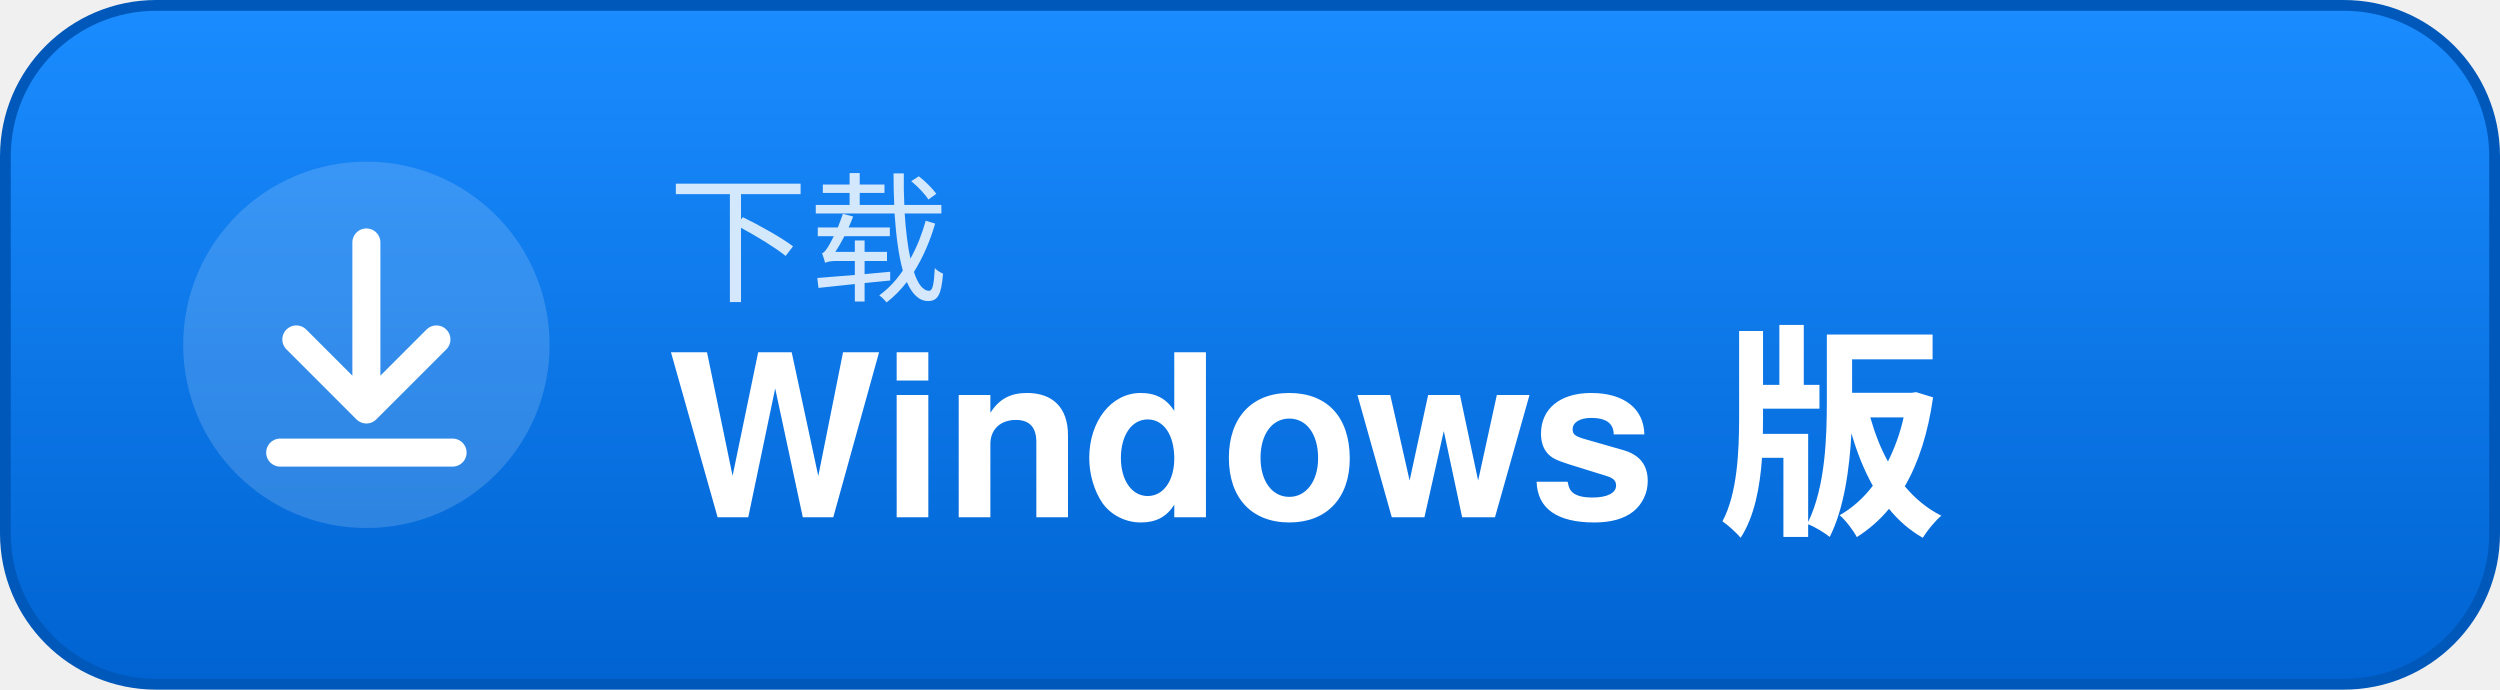
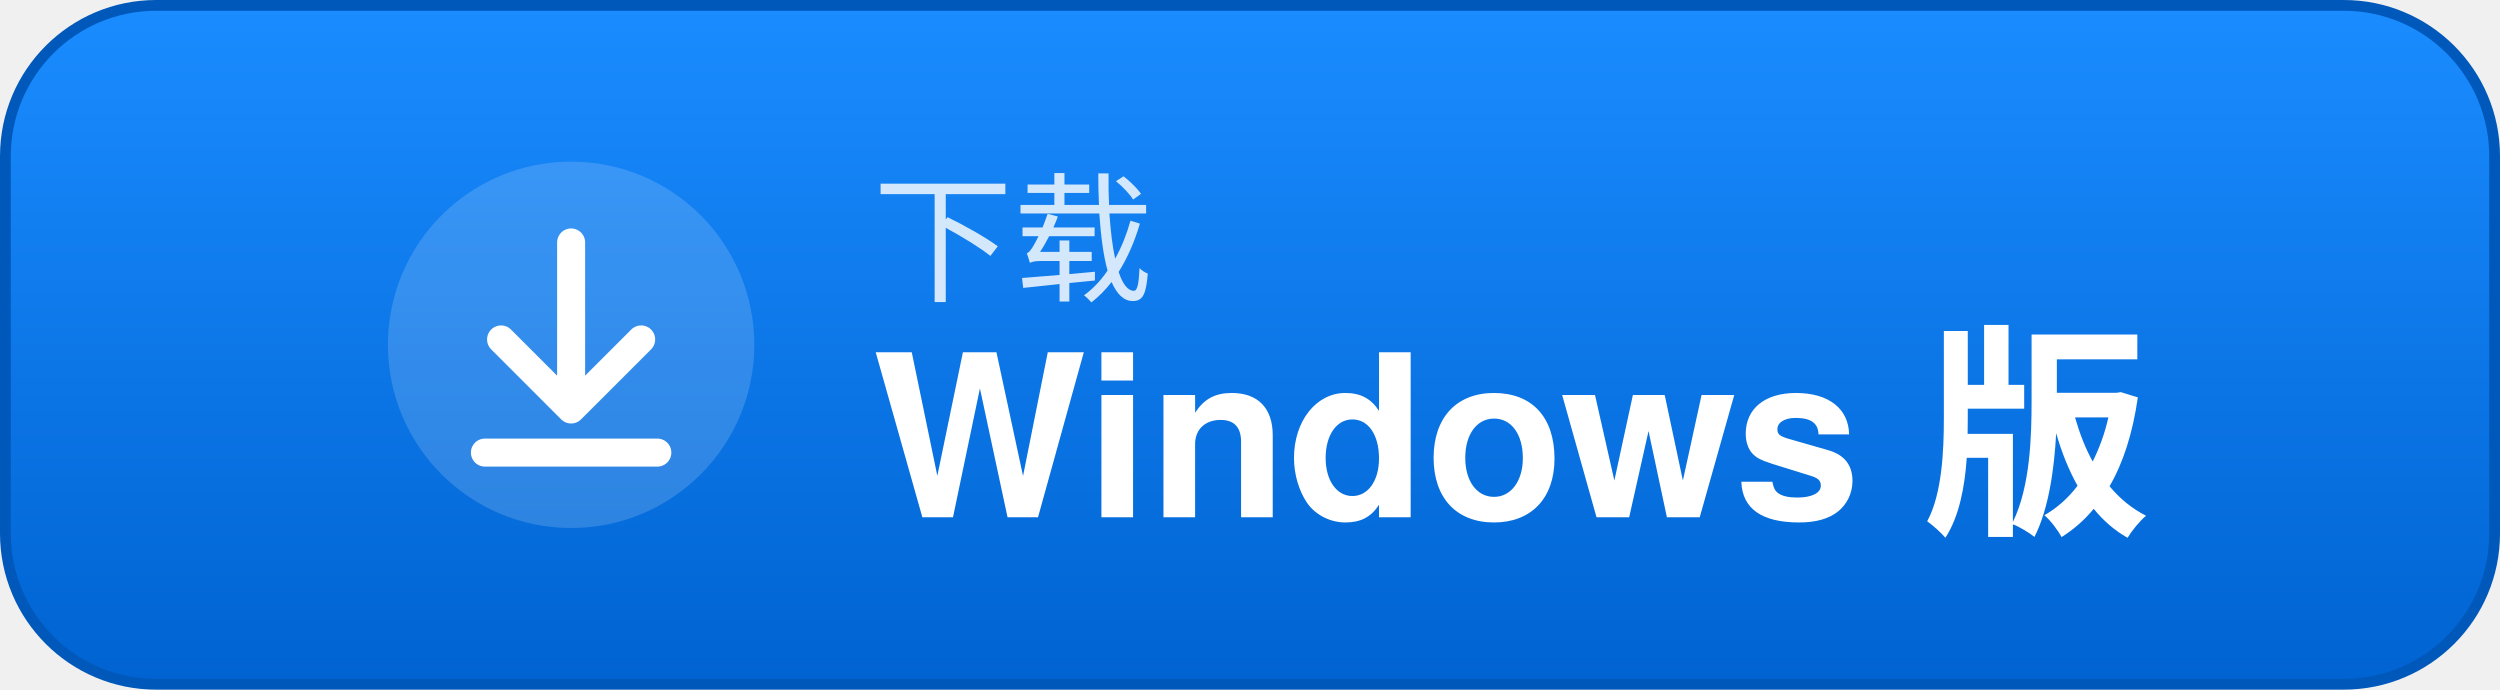
<svg xmlns="http://www.w3.org/2000/svg" width="232" height="64" viewBox="0 0 232 64" role="img" aria-label="下载 Windows 版 BatteryTray">
  <defs>
    <linearGradient id="fill" x1="0" y1="0" x2="0" y2="1">
      <stop offset="0" stop-color="#1A8CFF" />
      <stop offset="1" stop-color="#0063D1" />
    </linearGradient>
  </defs>
  <rect x="0.5" y="0.5" width="231" height="63" rx="14" fill="url(#fill)" stroke="#0058BA" />
-   <circle cx="34" cy="32" r="17" fill="#FFFFFF" fill-opacity="0.16" />
-   <path d="M34 22.5v15M27.5 31.5l6.5 6.5 6.5-6.5M26 42h16" fill="none" stroke="#FFFFFF" stroke-width="2.6" stroke-linecap="round" stroke-linejoin="round" />
-   <text x="62" y="27" fill="#FFFFFF" fill-opacity="0.82" font-family="-apple-system,BlinkMacSystemFont,'Segoe UI','PingFang SC','Microsoft YaHei',Helvetica,Arial,sans-serif" font-size="13">下载</text>
-   <text x="62" y="48" fill="#FFFFFF" font-family="-apple-system,BlinkMacSystemFont,'Segoe UI','PingFang SC','Microsoft YaHei',Helvetica,Arial,sans-serif" font-size="21" font-weight="600">Windows 版</text>
+   <g transform="translate(19 0)">
+     <circle cx="34" cy="32" r="17" fill="#FFFFFF" fill-opacity="0.16" />
+     <path d="M34 22.5v15M27.5 31.5l6.5 6.5 6.5-6.5M26 42h16" fill="none" stroke="#FFFFFF" stroke-width="2.6" stroke-linecap="round" stroke-linejoin="round" />
+   </g>
+   <text x="81" y="27" fill="#FFFFFF" fill-opacity="0.82" font-family="-apple-system,BlinkMacSystemFont,'Segoe UI','PingFang SC','Microsoft YaHei',Helvetica,Arial,sans-serif" font-size="13">下载</text>
+   <text x="81" y="48" fill="#FFFFFF" font-family="-apple-system,BlinkMacSystemFont,'Segoe UI','PingFang SC','Microsoft YaHei',Helvetica,Arial,sans-serif" font-size="21" font-weight="600">Windows 版</text>
</svg>
